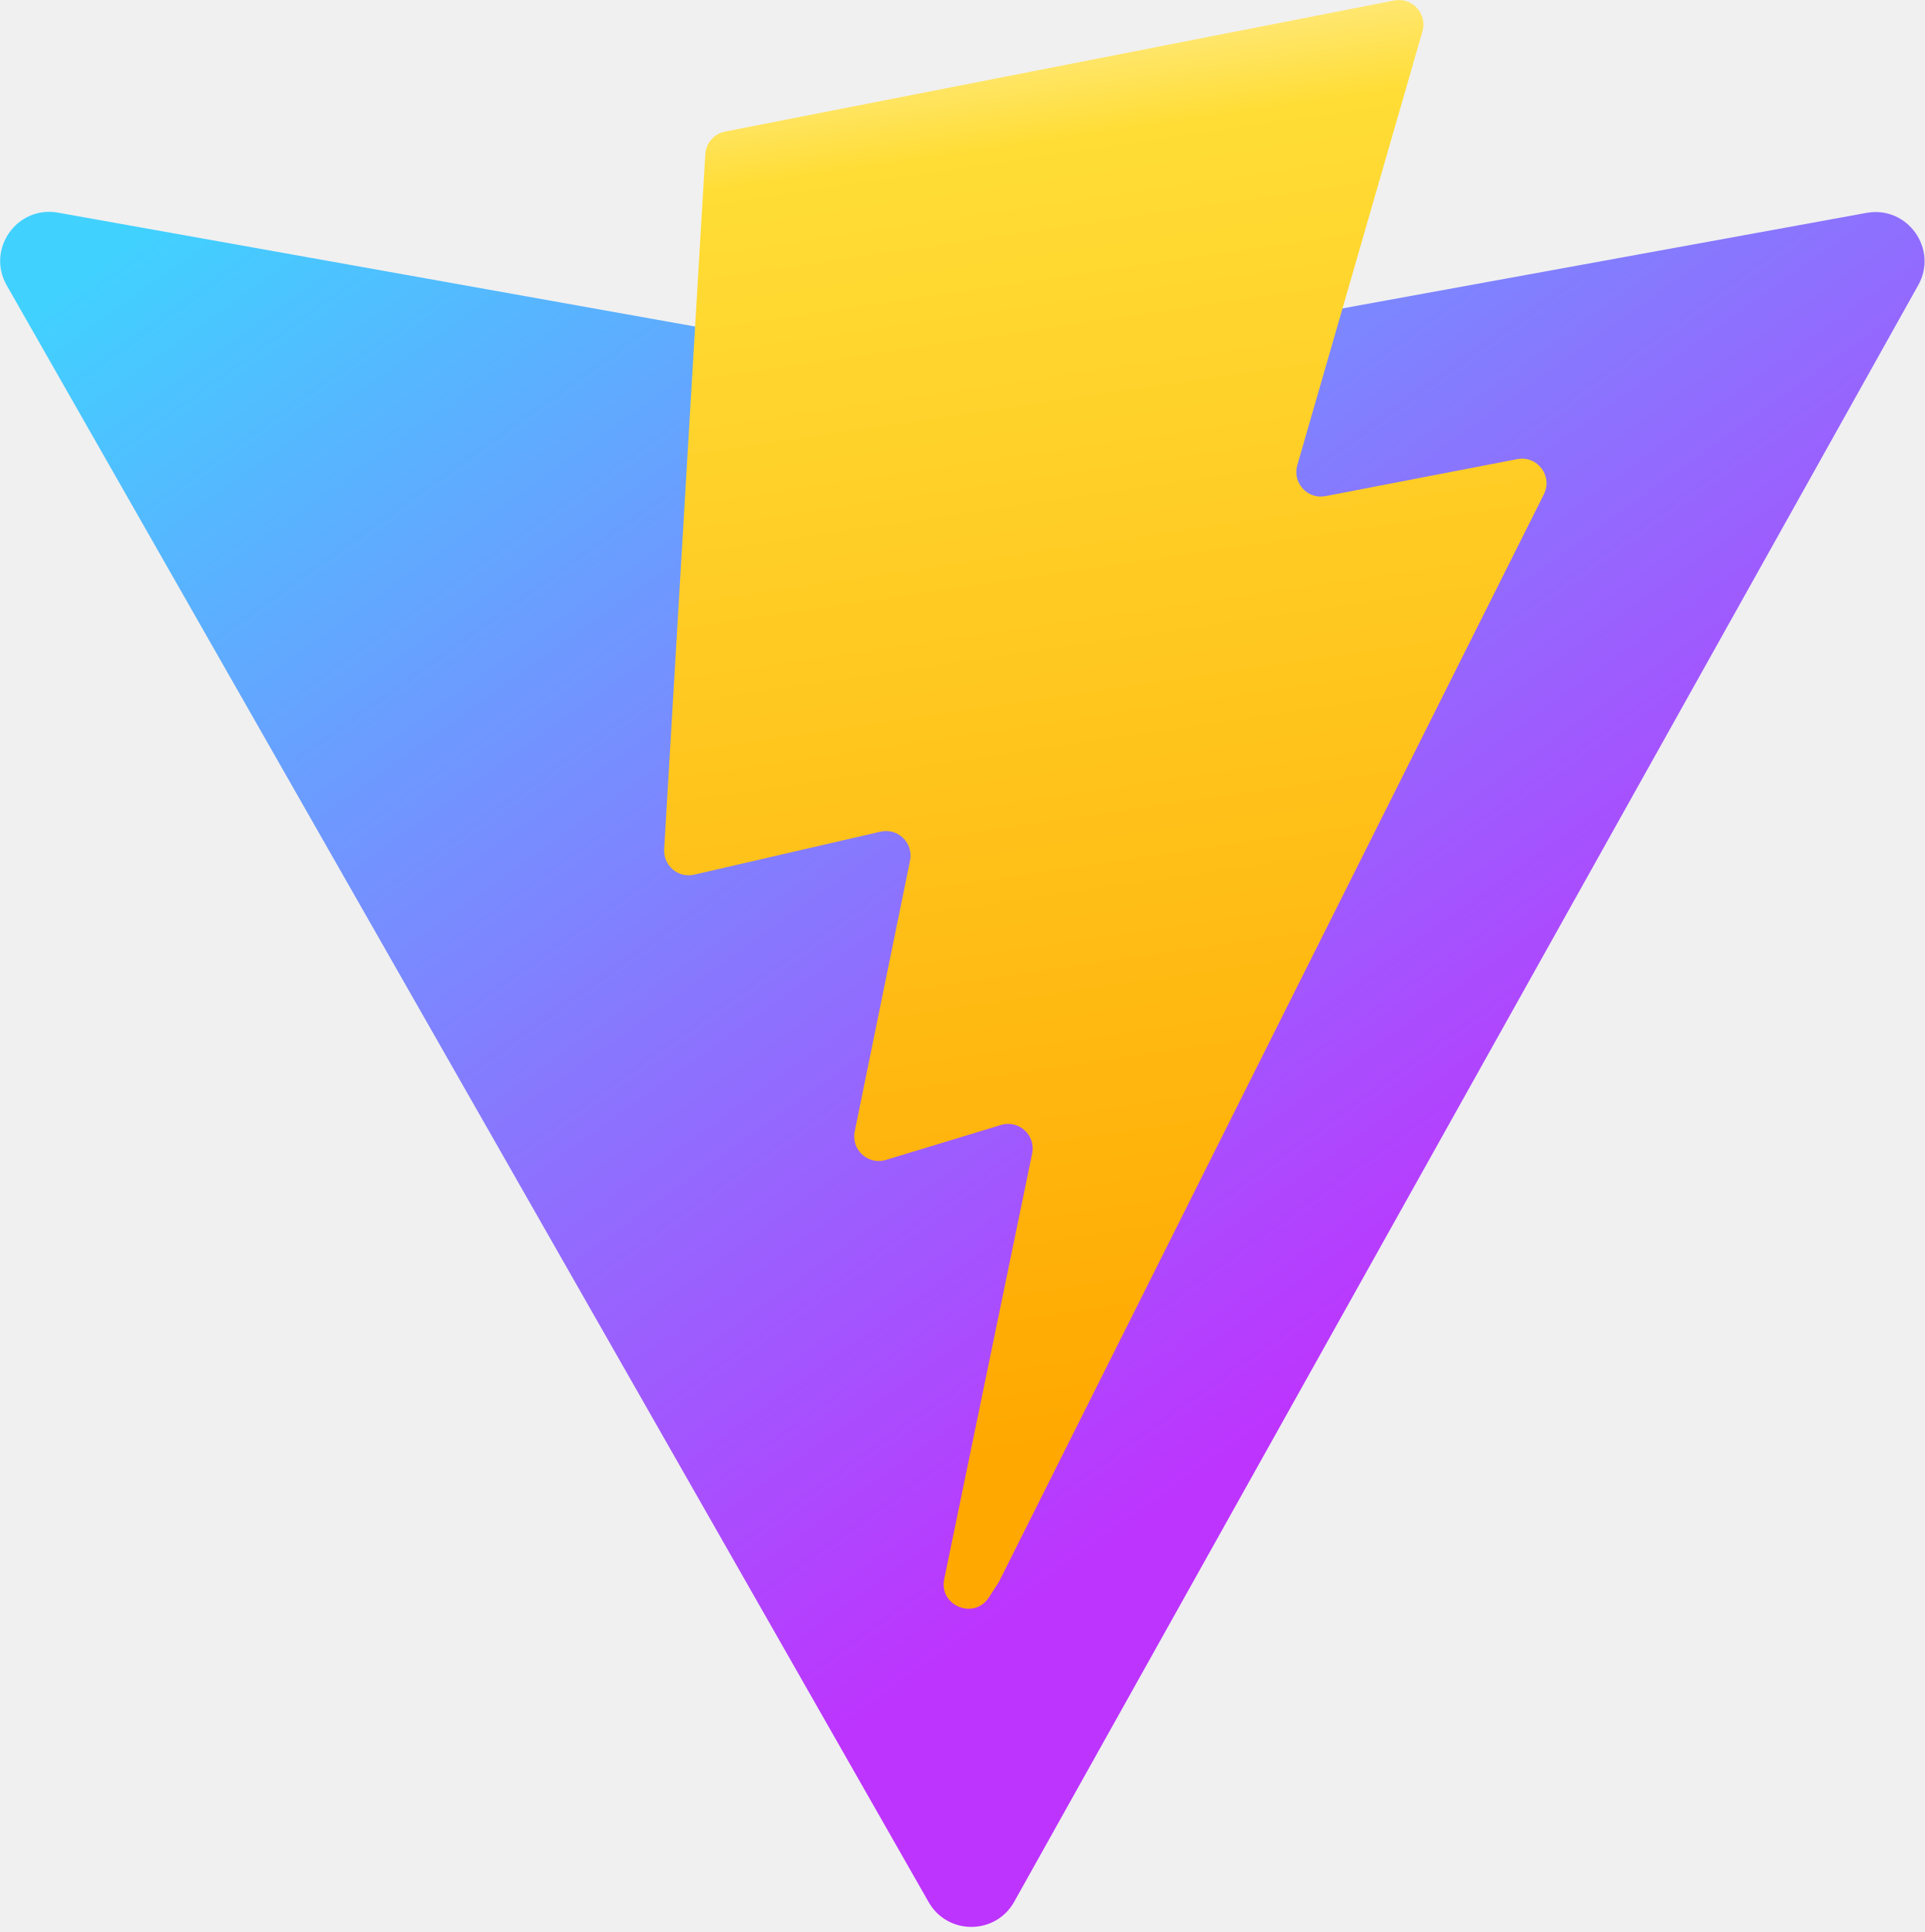
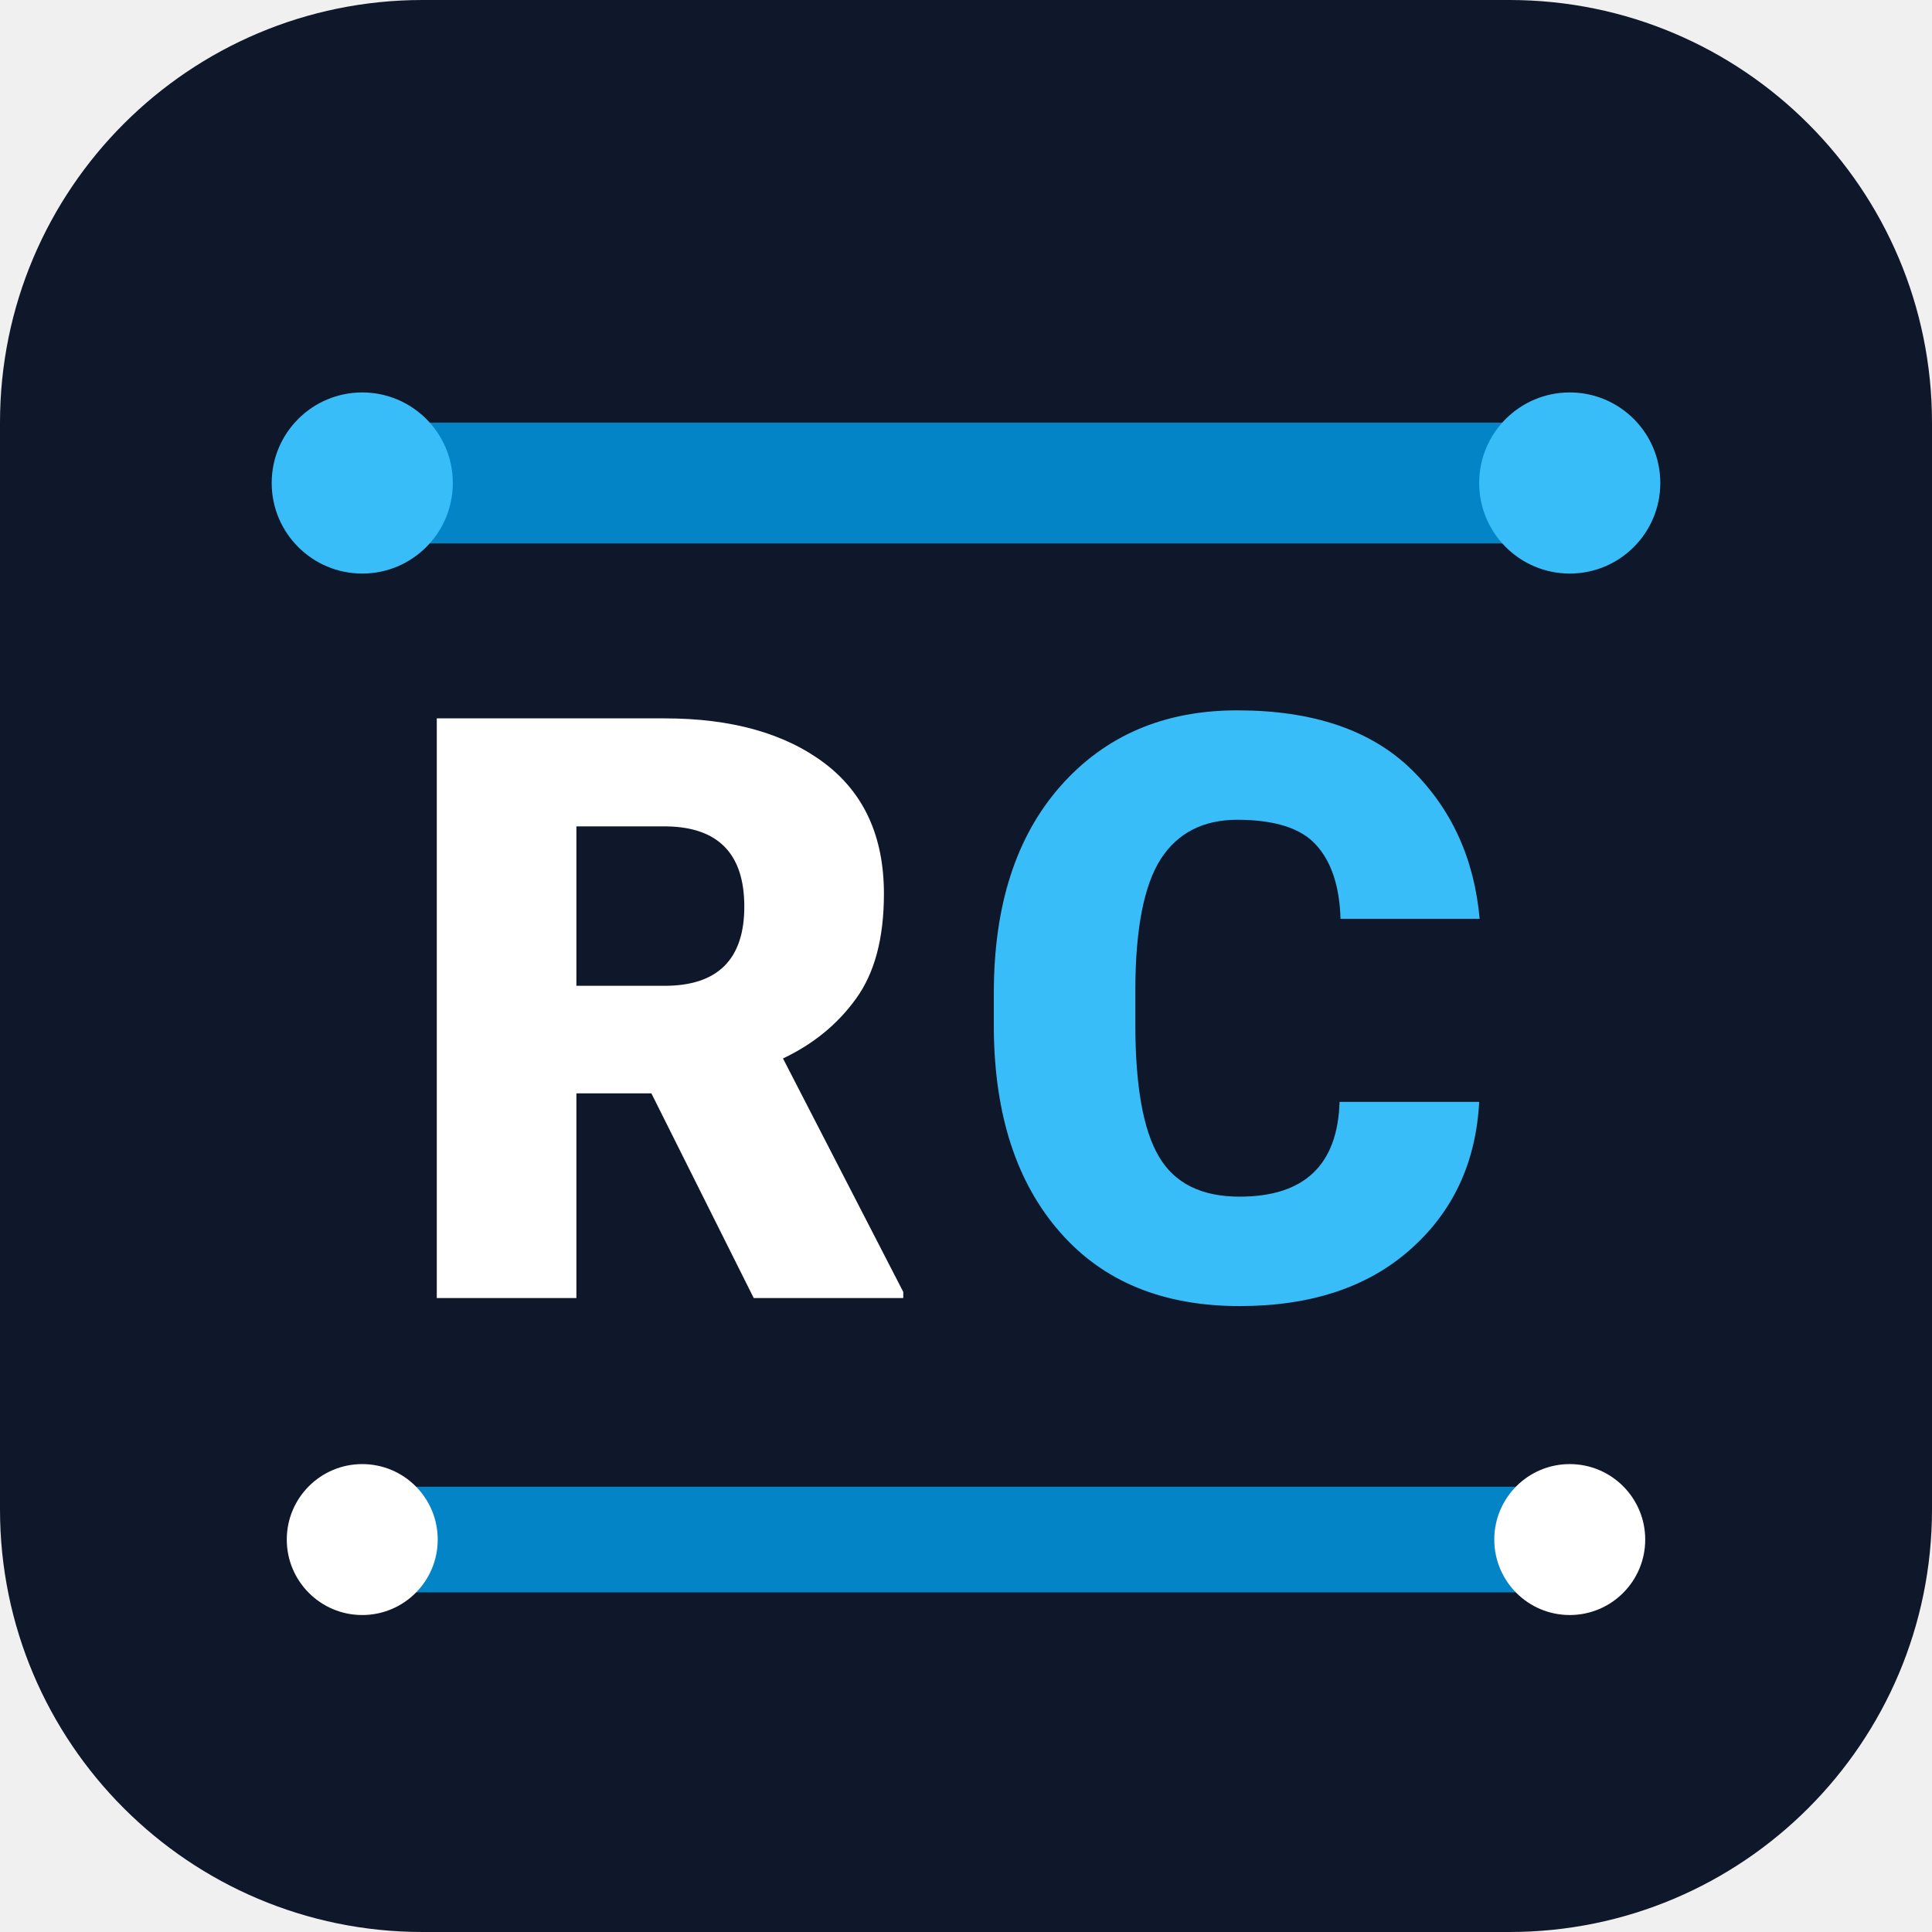
- <svg xmlns="http://www.w3.org/2000/svg" aria-hidden="true" role="img" class="iconify iconify--logos" width="31.88" height="32" preserveAspectRatio="xMidYMid meet" viewBox="0 0 256 257">
-   <defs>
-     <linearGradient id="IconifyId1813088fe1fbc01fb466" x1="-.828%" x2="57.636%" y1="7.652%" y2="78.411%">
-       <stop offset="0%" stop-color="#41D1FF" />
-       <stop offset="100%" stop-color="#BD34FE" />
-     </linearGradient>
-     <linearGradient id="IconifyId1813088fe1fbc01fb467" x1="43.376%" x2="50.316%" y1="2.242%" y2="89.03%">
-       <stop offset="0%" stop-color="#FFEA83" />
-       <stop offset="8.333%" stop-color="#FFDD35" />
-       <stop offset="100%" stop-color="#FFA800" />
-     </linearGradient>
-   </defs>
-   <path fill="url(#IconifyId1813088fe1fbc01fb466)" d="M255.153 37.938L134.897 252.976c-2.483 4.44-8.862 4.466-11.382.048L.875 37.958c-2.746-4.814 1.371-10.646 6.827-9.67l120.385 21.517a6.537 6.537 0 0 0 2.322-.004l117.867-21.483c5.438-.991 9.574 4.796 6.877 9.62Z" />
-   <path fill="url(#IconifyId1813088fe1fbc01fb467)" d="M185.432.063L96.44 17.501a3.268 3.268 0 0 0-2.634 3.014l-5.474 92.456a3.268 3.268 0 0 0 3.997 3.378l24.777-5.718c2.318-.535 4.413 1.507 3.936 3.838l-7.361 36.047c-.495 2.426 1.782 4.5 4.151 3.78l15.304-4.649c2.372-.72 4.652 1.36 4.15 3.788l-11.698 56.621c-.732 3.542 3.979 5.473 5.943 2.437l1.313-2.028l72.516-144.72c1.215-2.423-.88-5.186-3.54-4.672l-25.505 4.922c-2.396.462-4.435-1.77-3.759-4.114l16.646-57.705c.677-2.35-1.37-4.583-3.769-4.113Z" />
+ <svg xmlns="http://www.w3.org/2000/svg" viewBox="0 0 64 64" width="64" height="64">
+   <rect width="64" height="64" rx="14" fill="#0f172a" />
+   <path d="M12 16H52" stroke="#0284c7" stroke-width="4" stroke-linecap="round" />
+   <text x="13" y="43" font-family="-apple-system, BlinkMacSystemFont, 'Segoe UI', Roboto, Inter, sans-serif" font-size="27" font-weight="900" fill="#ffffff">R</text>
+   <text x="32" y="43" font-family="-apple-system, BlinkMacSystemFont, 'Segoe UI', Roboto, Inter, sans-serif" font-size="27" font-weight="900" fill="#38bdf8">C</text>
+   <line x1="12" y1="51" x2="52" y2="51" stroke="#0284c7" stroke-width="3.5" stroke-linecap="round" />
+   <circle cx="12" cy="16" r="3" fill="#38bdf8" />
+   <circle cx="52" cy="16" r="3" fill="#38bdf8" />
+   <circle cx="12" cy="51" r="2.5" fill="#ffffff" />
+   <circle cx="52" cy="51" r="2.5" fill="#ffffff" />
</svg>
